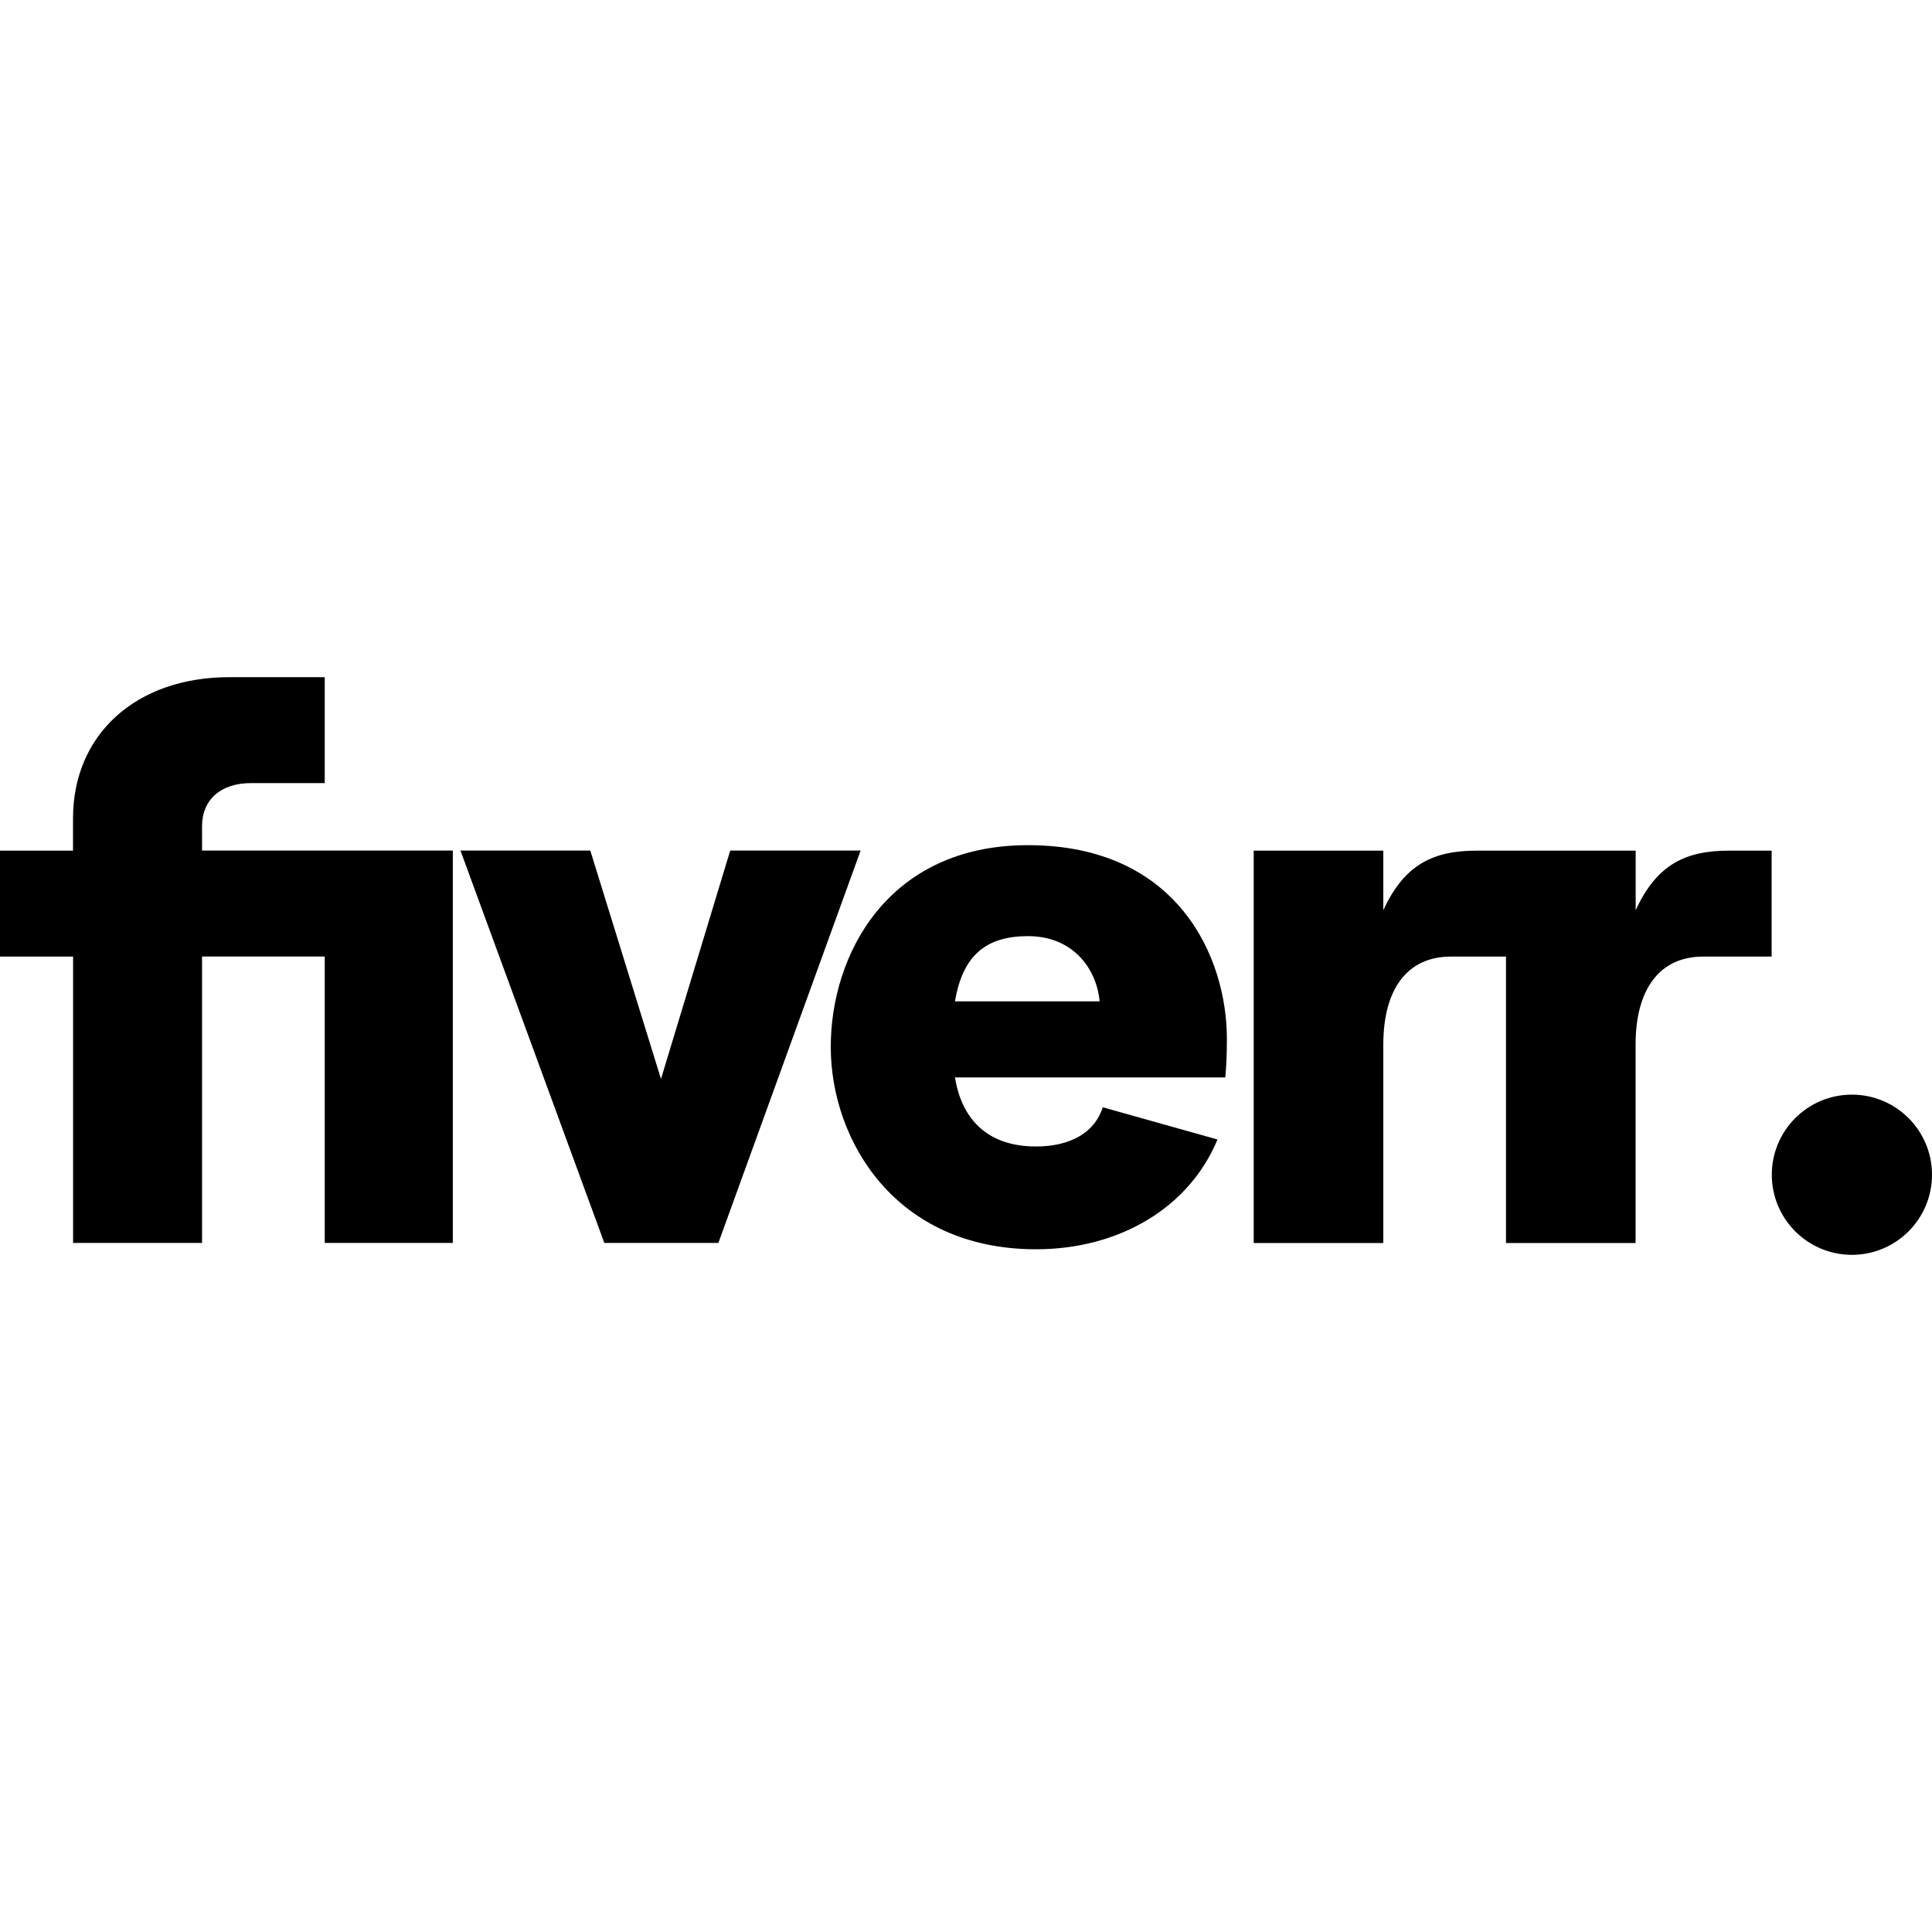
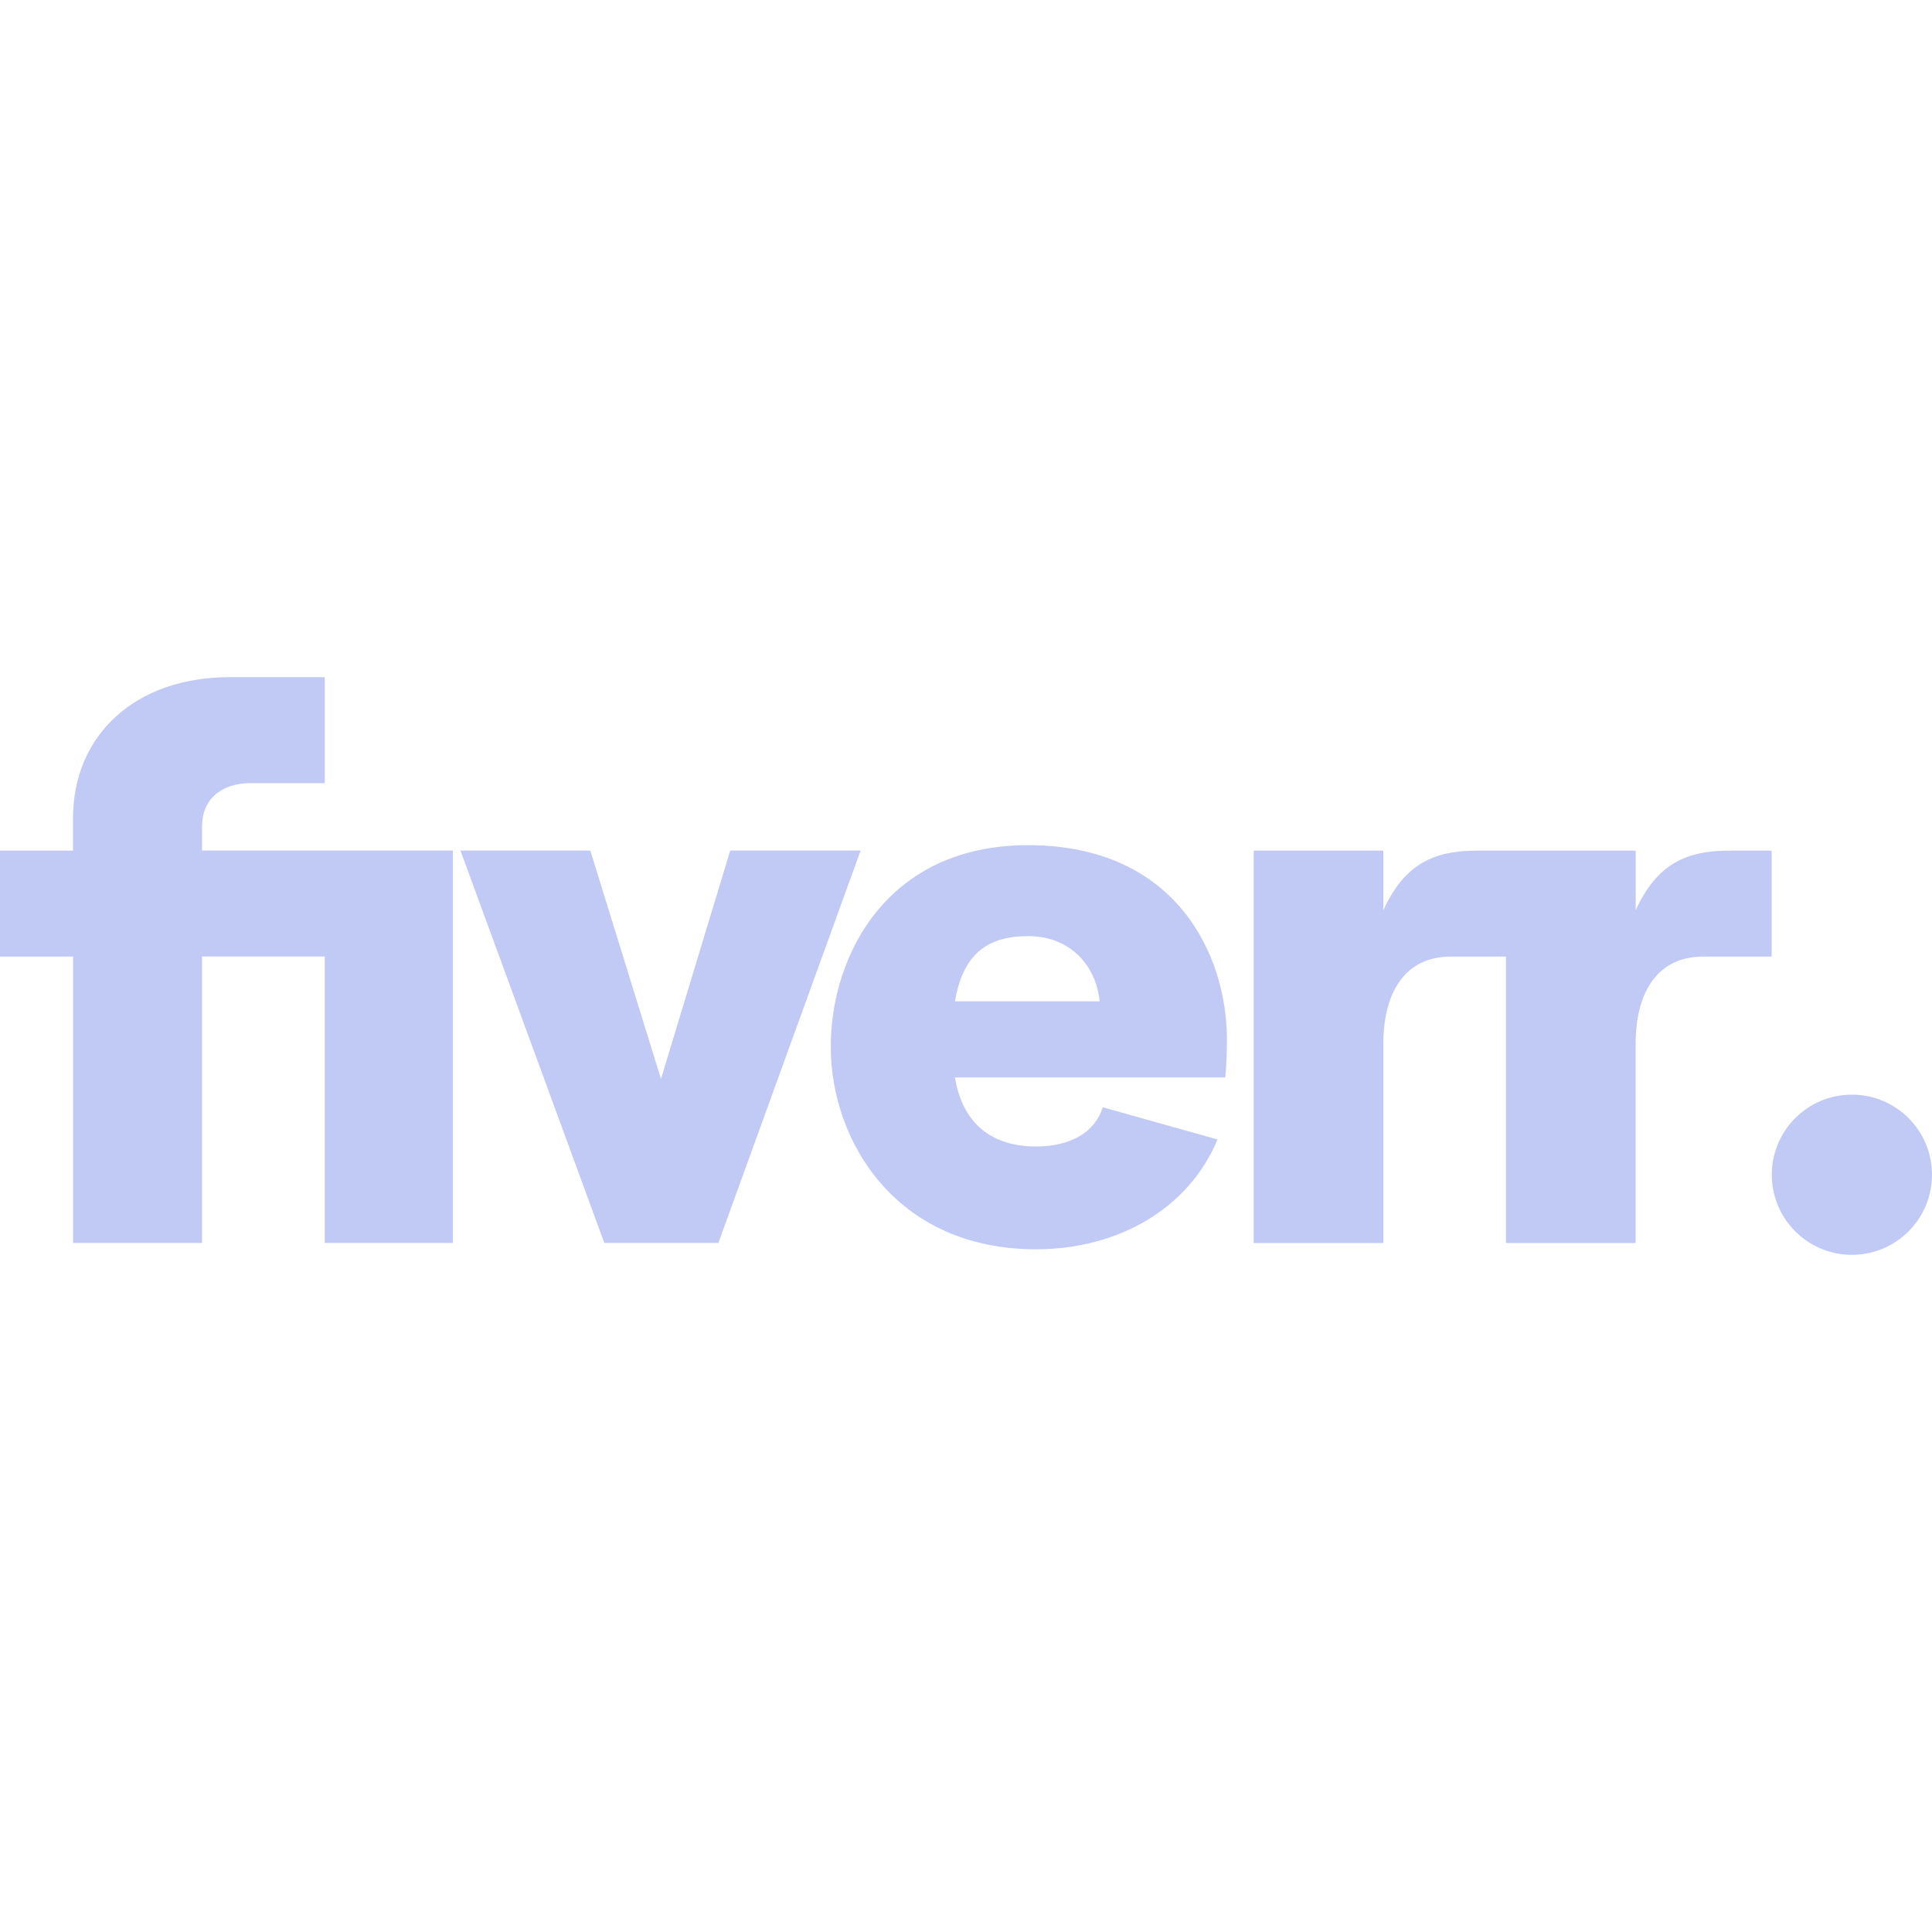
- <svg xmlns="http://www.w3.org/2000/svg" fill="currentColor" viewBox="0 0 24 24">
+ <svg xmlns="http://www.w3.org/2000/svg" fill="#c0caf5" viewBox="0 0 24 24">
  <path d="M23.004 15.588a.995.995 0 1 0 .002-1.99.995.995 0 0 0-.002 1.99zm-.996-3.705h-.85c-.546 0-.84.41-.84 1.092v2.466h-1.61v-3.558h-.684c-.547 0-.84.41-.84 1.092v2.466h-1.61v-4.874h1.61v.74c.264-.574.626-.74 1.163-.74h1.972v.74c.264-.574.625-.74 1.162-.74h.527v1.316zm-6.786 1.501h-3.359c.088.546.43.858 1.006.858.43 0 .732-.175.83-.487l1.425.4c-.351.848-1.22 1.364-2.255 1.364-1.748 0-2.549-1.355-2.549-2.515 0-1.14.703-2.505 2.45-2.505 1.856 0 2.471 1.384 2.471 2.408 0 .224-.01.37-.02.477zm-1.562-.945c-.04-.42-.342-.81-.889-.81-.508 0-.81.225-.908.81h1.797zM7.508 15.44h1.416l1.767-4.874h-1.62l-.86 2.837-.878-2.837H5.72l1.787 4.874zm-6.6 0H2.51v-3.558h1.524v3.558h1.591v-4.874H2.51v-.302c0-.332.235-.536.606-.536h.918V8.412H2.85c-1.162 0-1.943.712-1.943 1.755v.4H0v1.316h.908v3.558z" />
</svg>
